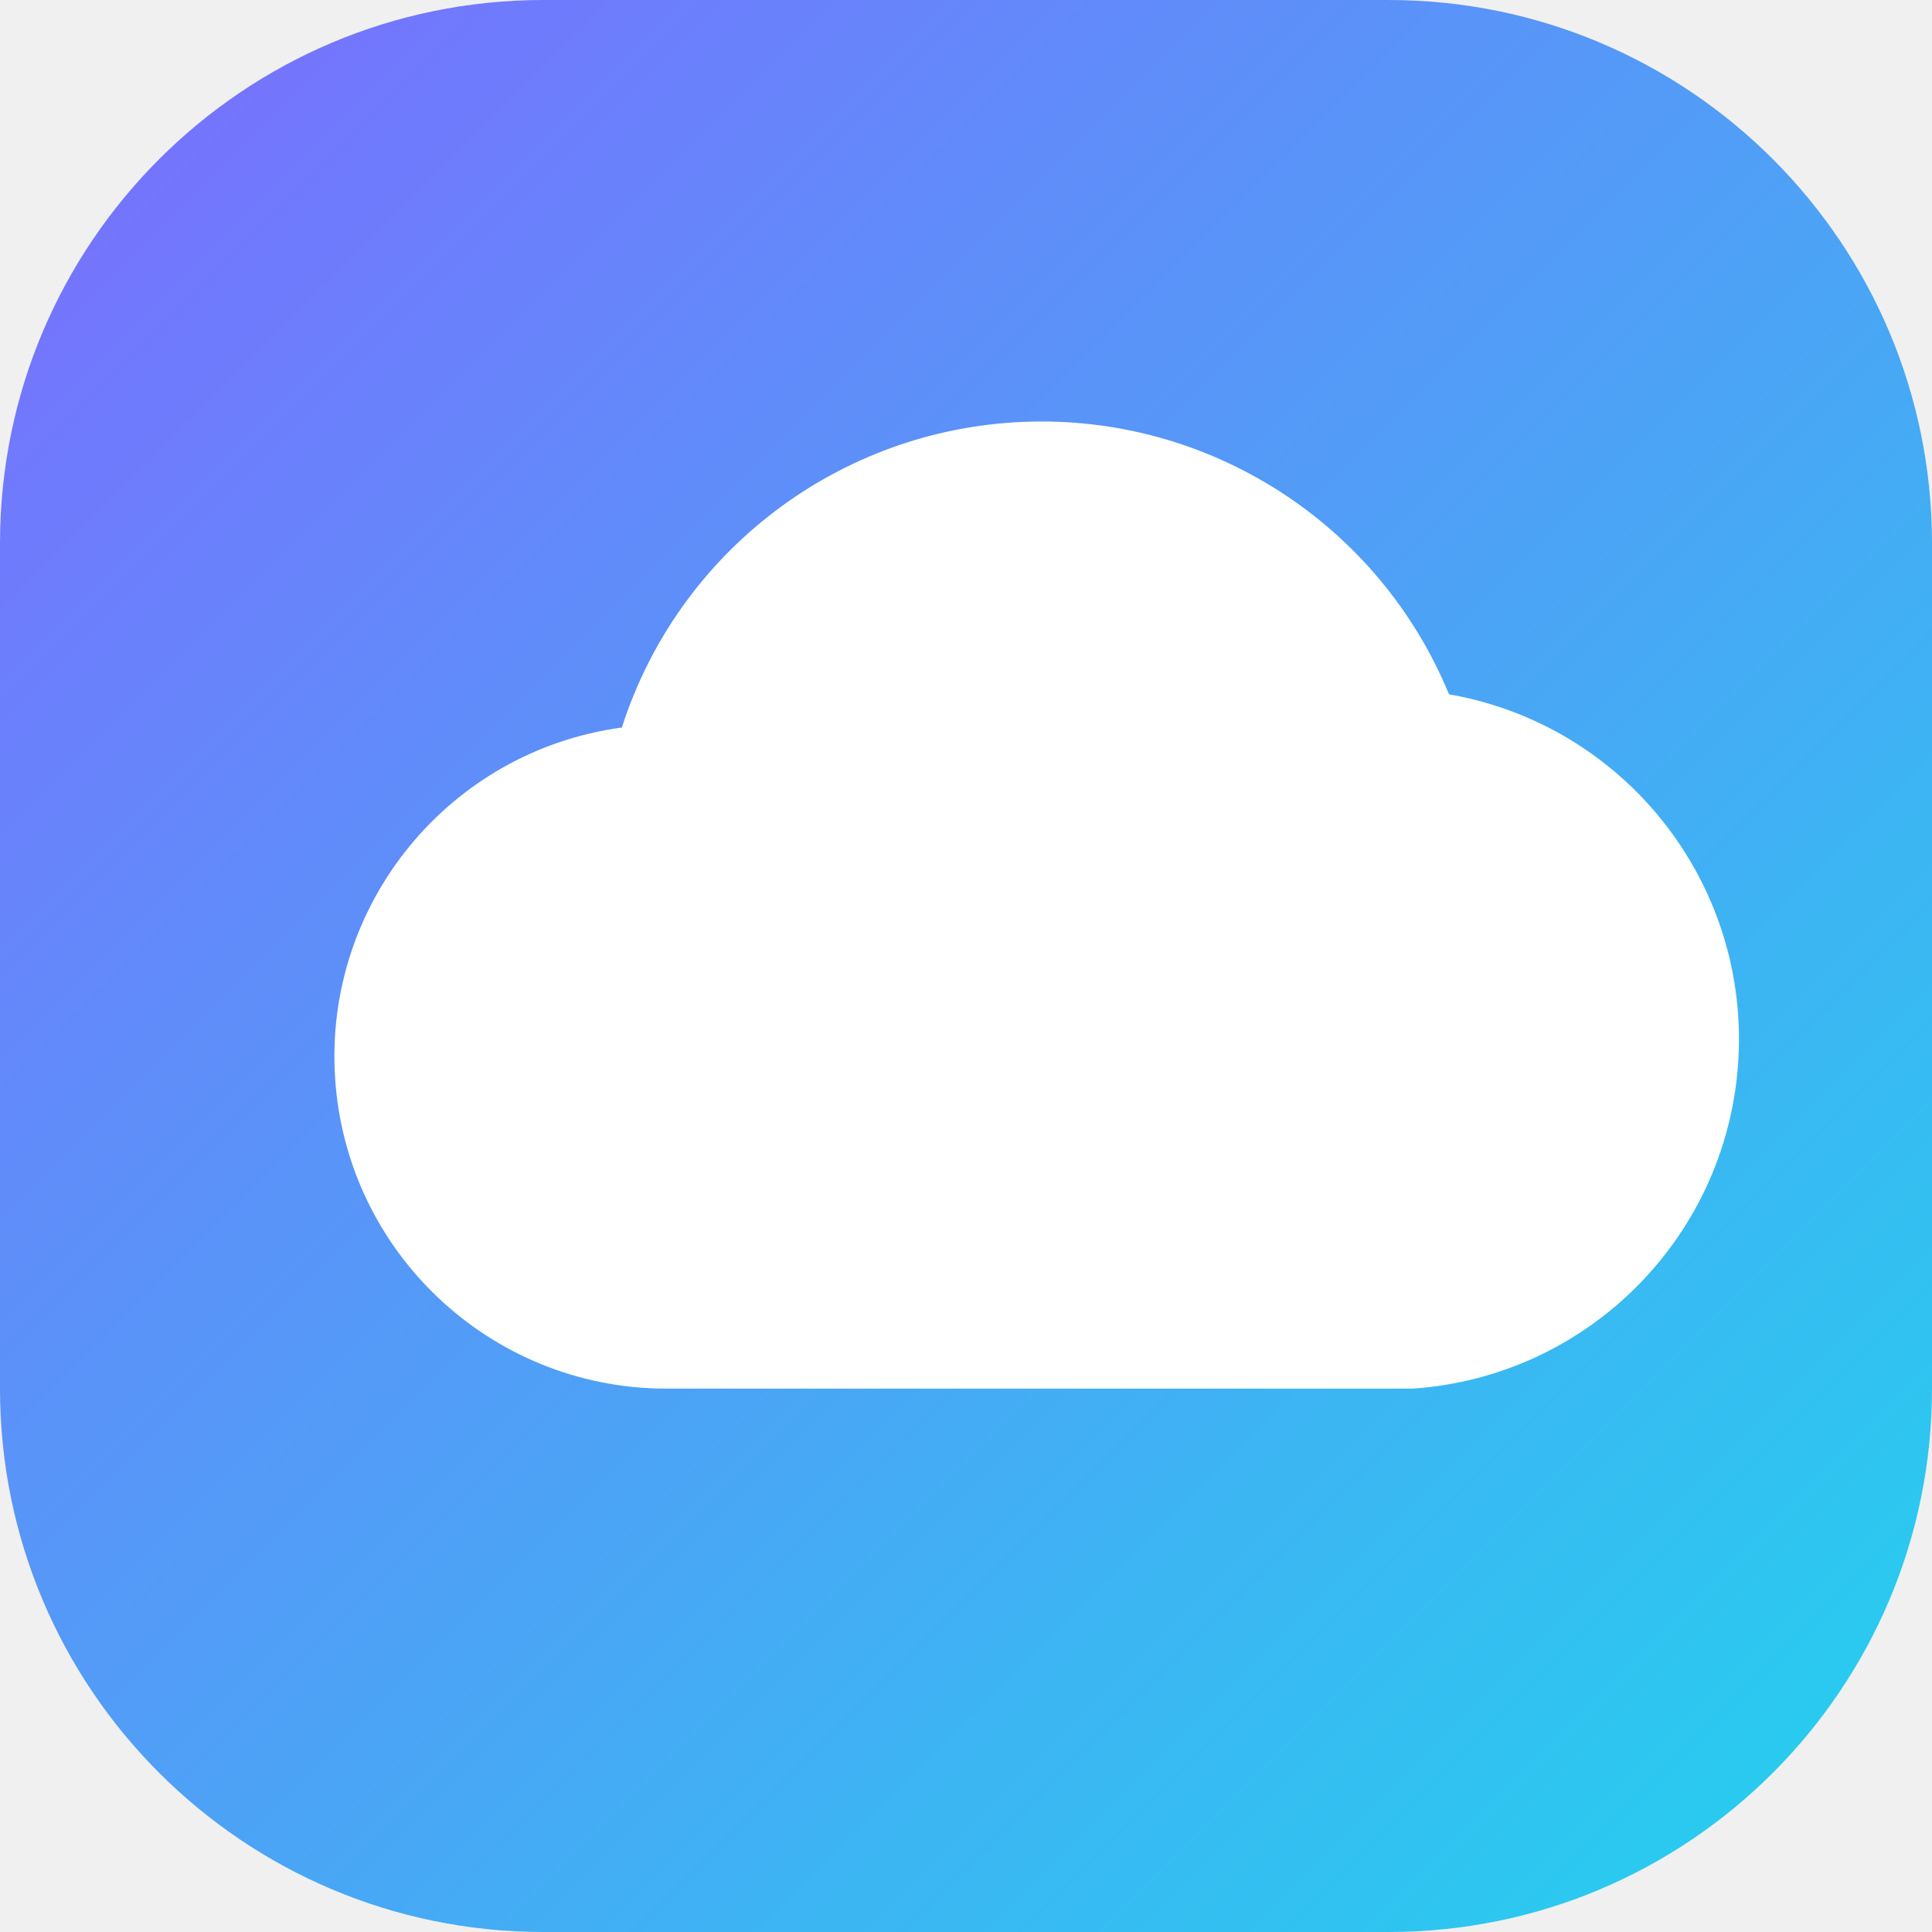
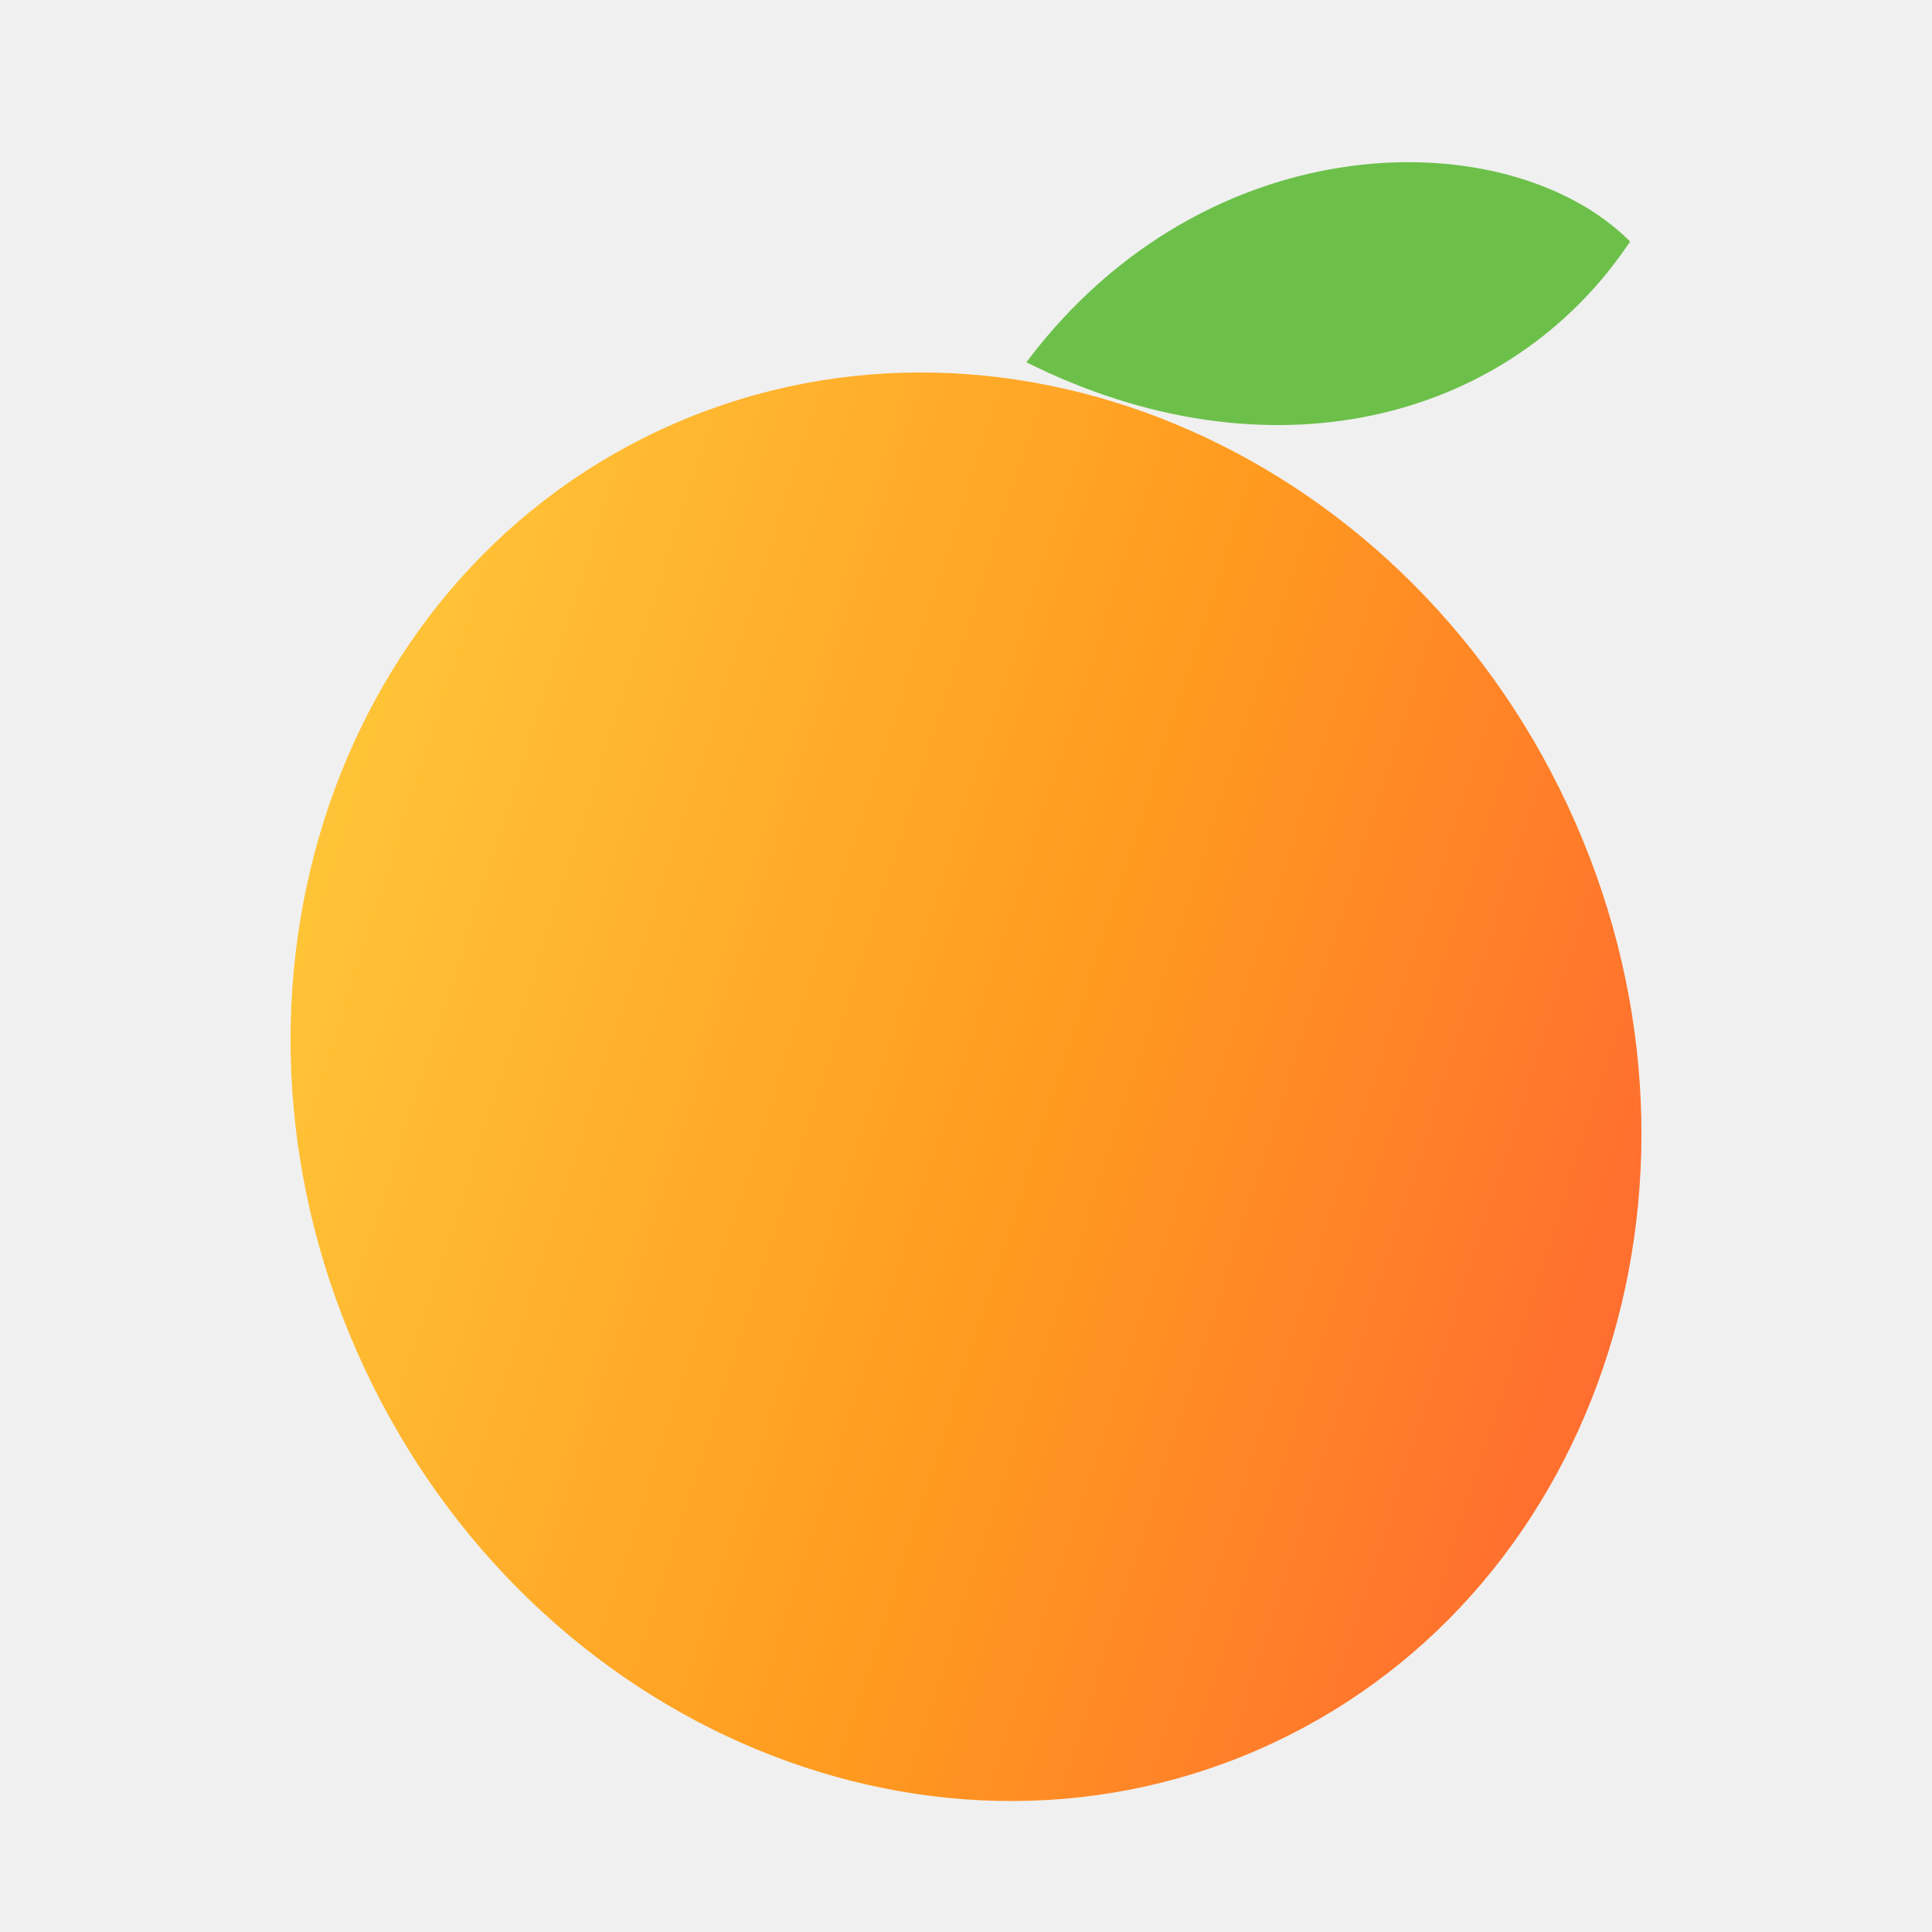
<svg xmlns="http://www.w3.org/2000/svg" viewBox="0 0 32 32">
  <defs>
-     <linearGradient id="g" x1="0" y1="0" x2="1" y2="1">
-       <stop offset="0" stop-color="#7c6cff" />
-       <stop offset="1" stop-color="#22d3ee" />
+     <linearGradient id="m" x1="0" y1="0" x2="1" y2="1">
+       <stop offset="0" stop-color="#ffd23f" />
+       <stop offset=".55" stop-color="#ff9a1f" />
+       <stop offset="1" stop-color="#ff5a36" />
    </linearGradient>
  </defs>
-   <rect width="32" height="32" rx="9" fill="url(#g)" />
-   <path fill="#fff" d="M11 23a5.5 5.5 0 0 1-.7-10.95A7.3 7.3 0 0 1 24 11.5a5.8 5.8 0 0 1-.6 11.5z" />
+   <ellipse cx="16" cy="18" rx="11" ry="12" fill="url(#m)" transform="rotate(-25 16 18)" />
+   <path d="M17 6c3-4 8-4 10-2-2 3-6 4-10 2z" fill="#6cc04a" />
</svg>
